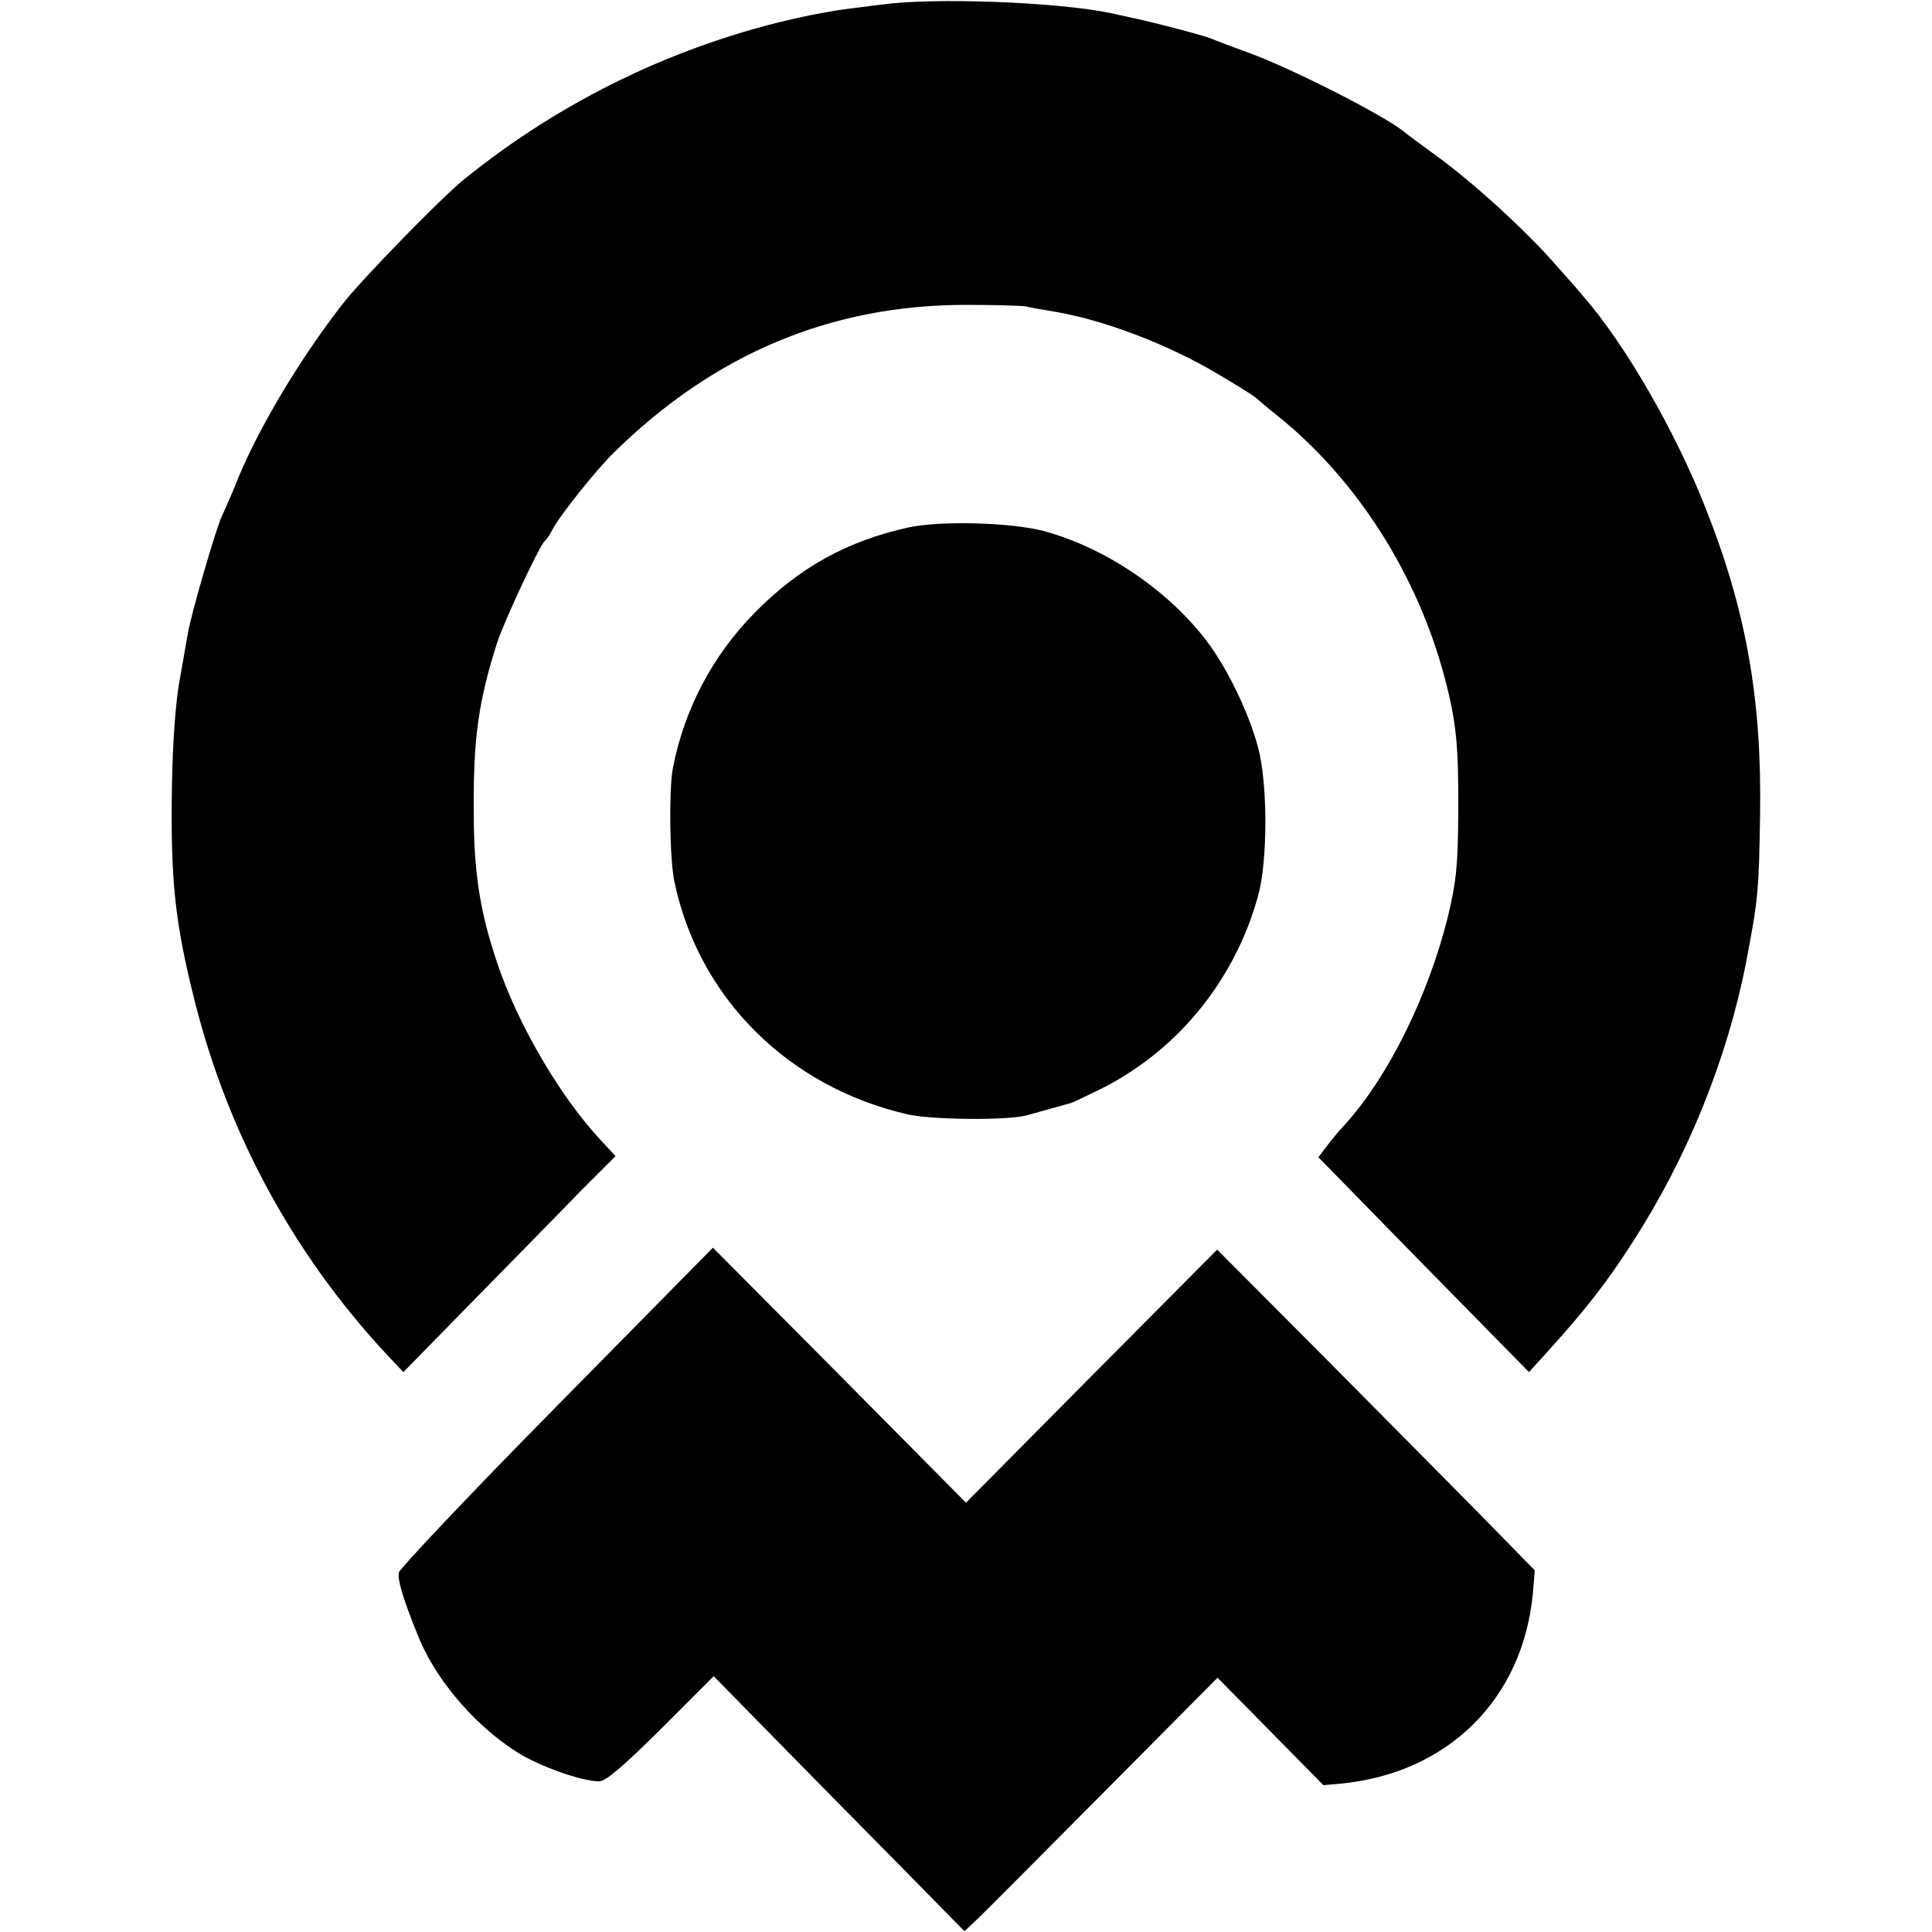
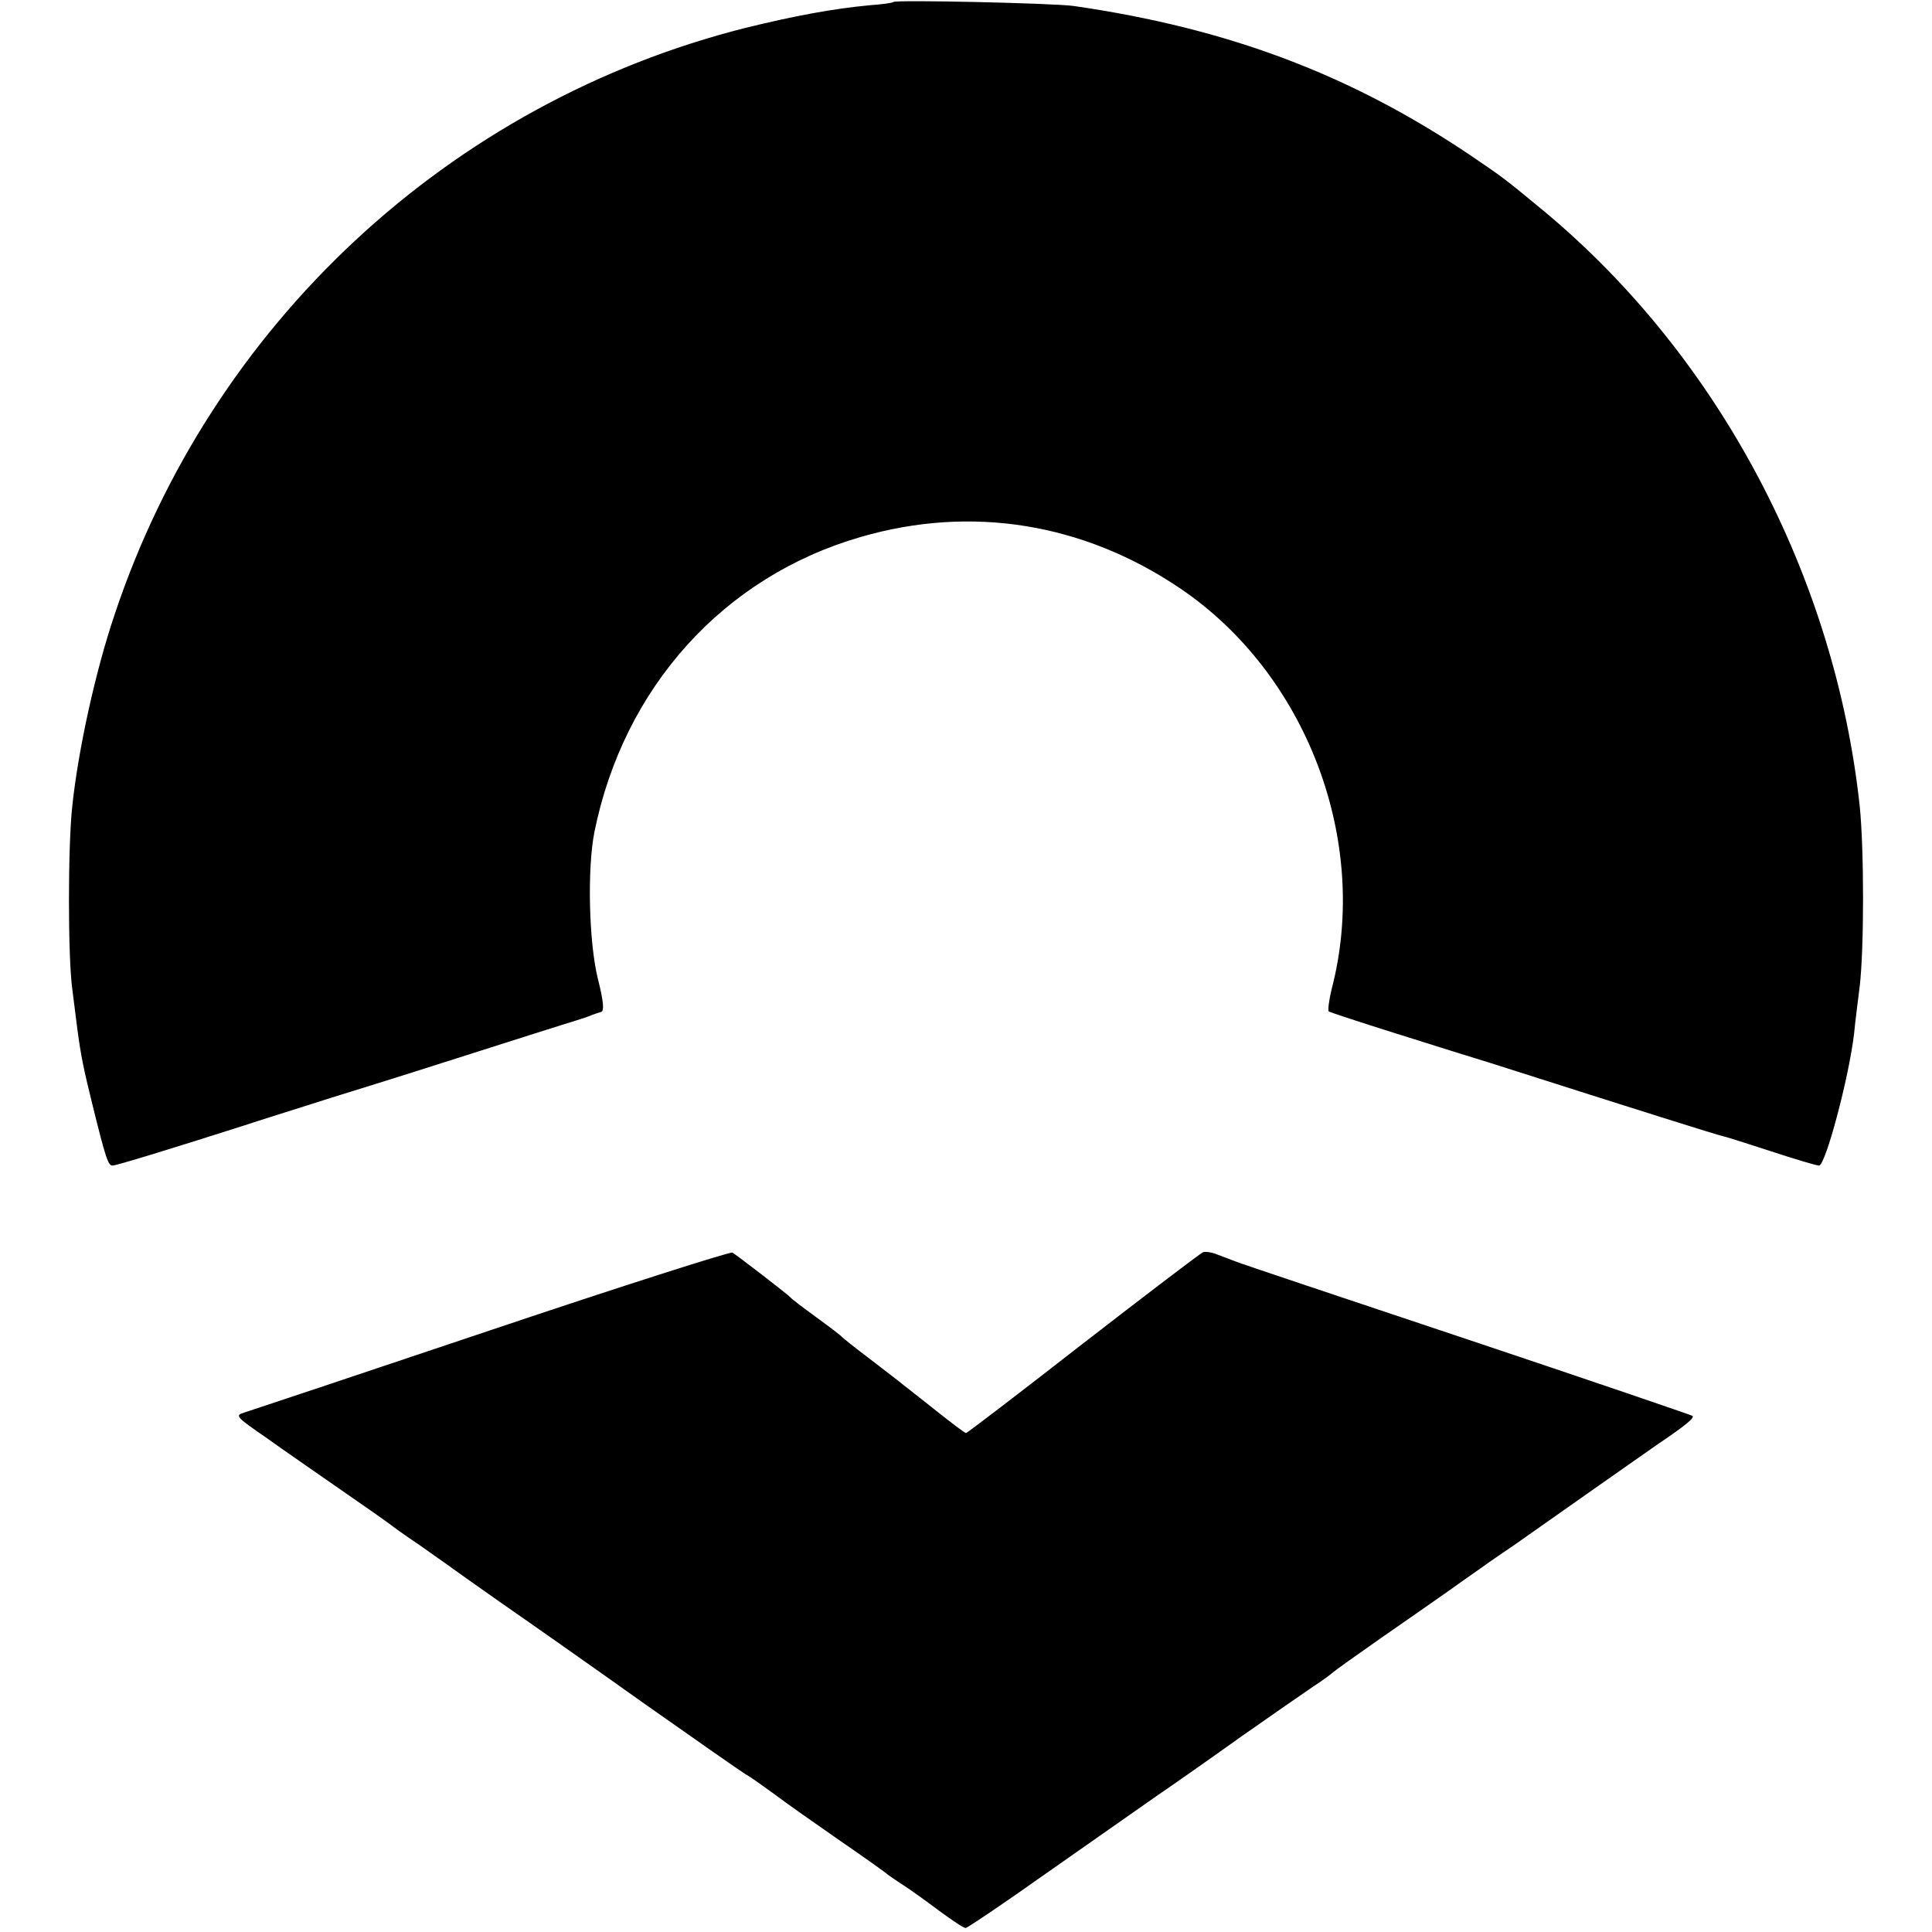
- <svg xmlns="http://www.w3.org/2000/svg" version="1.0" width="500pt" height="500pt" viewBox="0 0 500 500" preserveAspectRatio="xMidYMid meet">
-   <g transform="translate(0,500) scale(0.1,-0.1)" fill="#000000" stroke="none">
-     <path d="M2280 4988 c-30 -4 -73 -9 -95 -12 -22 -3 -74 -12 -115 -21 -317 -70 -616 -214 -870 -420 -58 -47 -261 -255 -312 -320 -107 -137 -212 -311 -269 -446 -16 -41 -37 -88 -45 -105 -17 -38 -80 -255 -88 -304 -3 -19 -13 -73 -21 -120 -10 -52 -18 -157 -20 -270 -4 -247 7 -356 60 -565 86 -339 252 -646 489 -903 l50 -53 184 188 c101 103 225 229 274 280 l91 91 -39 42 c-106 114 -215 301 -268 460 -45 135 -60 234 -60 395 -1 184 12 279 60 430 17 54 112 257 124 265 4 3 13 16 20 30 18 35 116 158 160 200 260 255 561 381 910 381 74 0 144 -2 155 -4 11 -3 40 -8 65 -12 133 -21 304 -86 437 -166 49 -29 90 -55 93 -58 3 -3 27 -24 55 -46 206 -165 364 -413 434 -680 30 -113 36 -175 35 -350 -1 -137 -5 -175 -27 -268 -51 -204 -153 -412 -266 -537 -18 -19 -40 -46 -50 -60 l-19 -25 272 -278 273 -278 49 54 c95 105 152 177 219 282 143 221 245 475 294 725 31 163 33 183 36 380 5 300 -36 531 -141 795 -78 199 -211 429 -319 551 -5 7 -37 43 -70 80 -73 84 -210 210 -308 281 -39 29 -77 56 -82 61 -50 42 -296 167 -405 206 -41 15 -84 31 -95 36 -22 9 -160 45 -215 56 -19 4 -39 9 -45 10 -139 29 -459 41 -595 22z" />
-     <path d="M2351 3635 c-158 -35 -282 -103 -397 -220 -110 -111 -184 -252 -213 -405 -10 -58 -8 -231 4 -290 62 -301 294 -533 604 -604 60 -14 255 -16 306 -3 11 3 40 11 65 18 25 7 47 13 50 14 3 0 32 14 65 30 206 98 360 284 421 507 25 90 25 290 0 383 -25 95 -86 219 -144 290 -102 127 -259 230 -412 271 -85 22 -265 27 -349 9z" />
-     <path d="M1440 1360 c-223 -226 -406 -420 -408 -430 -3 -19 10 -65 48 -159 44 -113 144 -232 254 -303 58 -38 170 -78 217 -78 17 0 61 38 160 136 l136 136 159 -162 c87 -89 234 -238 325 -330 l165 -168 35 33 c19 18 166 166 327 328 l293 295 137 -139 137 -139 45 4 c278 27 471 219 497 492 l5 60 -142 145 c-78 79 -263 266 -411 415 l-269 270 -325 -327 -325 -328 -327 330 -328 330 -405 -411z" />
+ <svg xmlns="http://www.w3.org/2000/svg" version="1.0" width="484pt" height="484pt" viewBox="0 0 484 484" preserveAspectRatio="xMidYMid meet">
+   <g transform="translate(0,484) scale(0.1,-0.1)" fill="#000000" stroke="none">
+     <path d="M2238 4835 c-1 -2 -28 -6 -58 -8 -95 -9 -191 -27 -313 -57 -741 -187 -1338 -743 -1580 -1470 -48 -142 -91 -338 -106 -480 -11 -101 -11 -376 0 -457 4 -32 10 -78 13 -103 9 -66 15 -96 37 -185 34 -138 40 -155 51 -155 10 0 175 51 328 100 30 10 129 41 220 70 197 61 236 74 315 99 97 31 289 92 300 95 6 2 19 6 30 10 11 5 25 9 31 11 8 2 6 27 -8 82 -23 92 -27 277 -9 368 73 363 324 641 668 740 276 80 556 35 798 -128 318 -214 478 -634 381 -1005 -7 -29 -10 -54 -7 -56 3 -2 79 -27 168 -55 89 -28 197 -62 240 -75 376 -120 564 -179 578 -182 6 -1 60 -18 121 -38 61 -20 115 -36 121 -36 16 0 75 220 88 332 2 24 9 77 14 118 11 96 11 340 0 450 -62 575 -351 1122 -785 1486 -104 86 -105 87 -189 144 -301 203 -608 319 -995 375 -48 7 -446 16 -452 10z" />
+     <path d="M1230 1508 c-327 -110 -606 -203 -619 -207 -23 -7 -19 -11 55 -62 43 -31 129 -90 189 -132 61 -42 115 -80 120 -84 6 -5 39 -29 75 -53 36 -25 69 -49 75 -53 5 -4 63 -45 127 -90 65 -45 226 -158 358 -252 132 -93 248 -174 258 -180 10 -5 42 -28 71 -49 29 -22 103 -74 165 -117 61 -42 116 -81 121 -86 6 -4 24 -17 40 -27 17 -11 56 -39 88 -63 31 -23 61 -43 66 -43 4 0 95 61 202 137 107 75 230 161 274 192 44 30 141 98 215 151 74 52 155 108 180 125 25 16 47 33 50 36 3 3 56 41 119 85 62 43 141 98 175 122 33 24 77 54 96 68 19 13 46 32 60 41 132 93 324 228 363 255 74 50 92 66 87 71 -3 2 -257 89 -565 192 -308 103 -569 190 -580 195 -11 4 -31 12 -45 17 -14 6 -30 8 -36 6 -6 -2 -141 -105 -300 -228 -159 -124 -291 -225 -294 -225 -3 0 -36 25 -75 56 -38 30 -77 61 -85 67 -8 7 -44 34 -80 62 -36 27 -67 52 -70 55 -3 4 -32 26 -65 50 -33 24 -62 46 -65 50 -6 7 -132 104 -145 112 -5 3 -278 -84 -605 -194z" />
  </g>
</svg>
